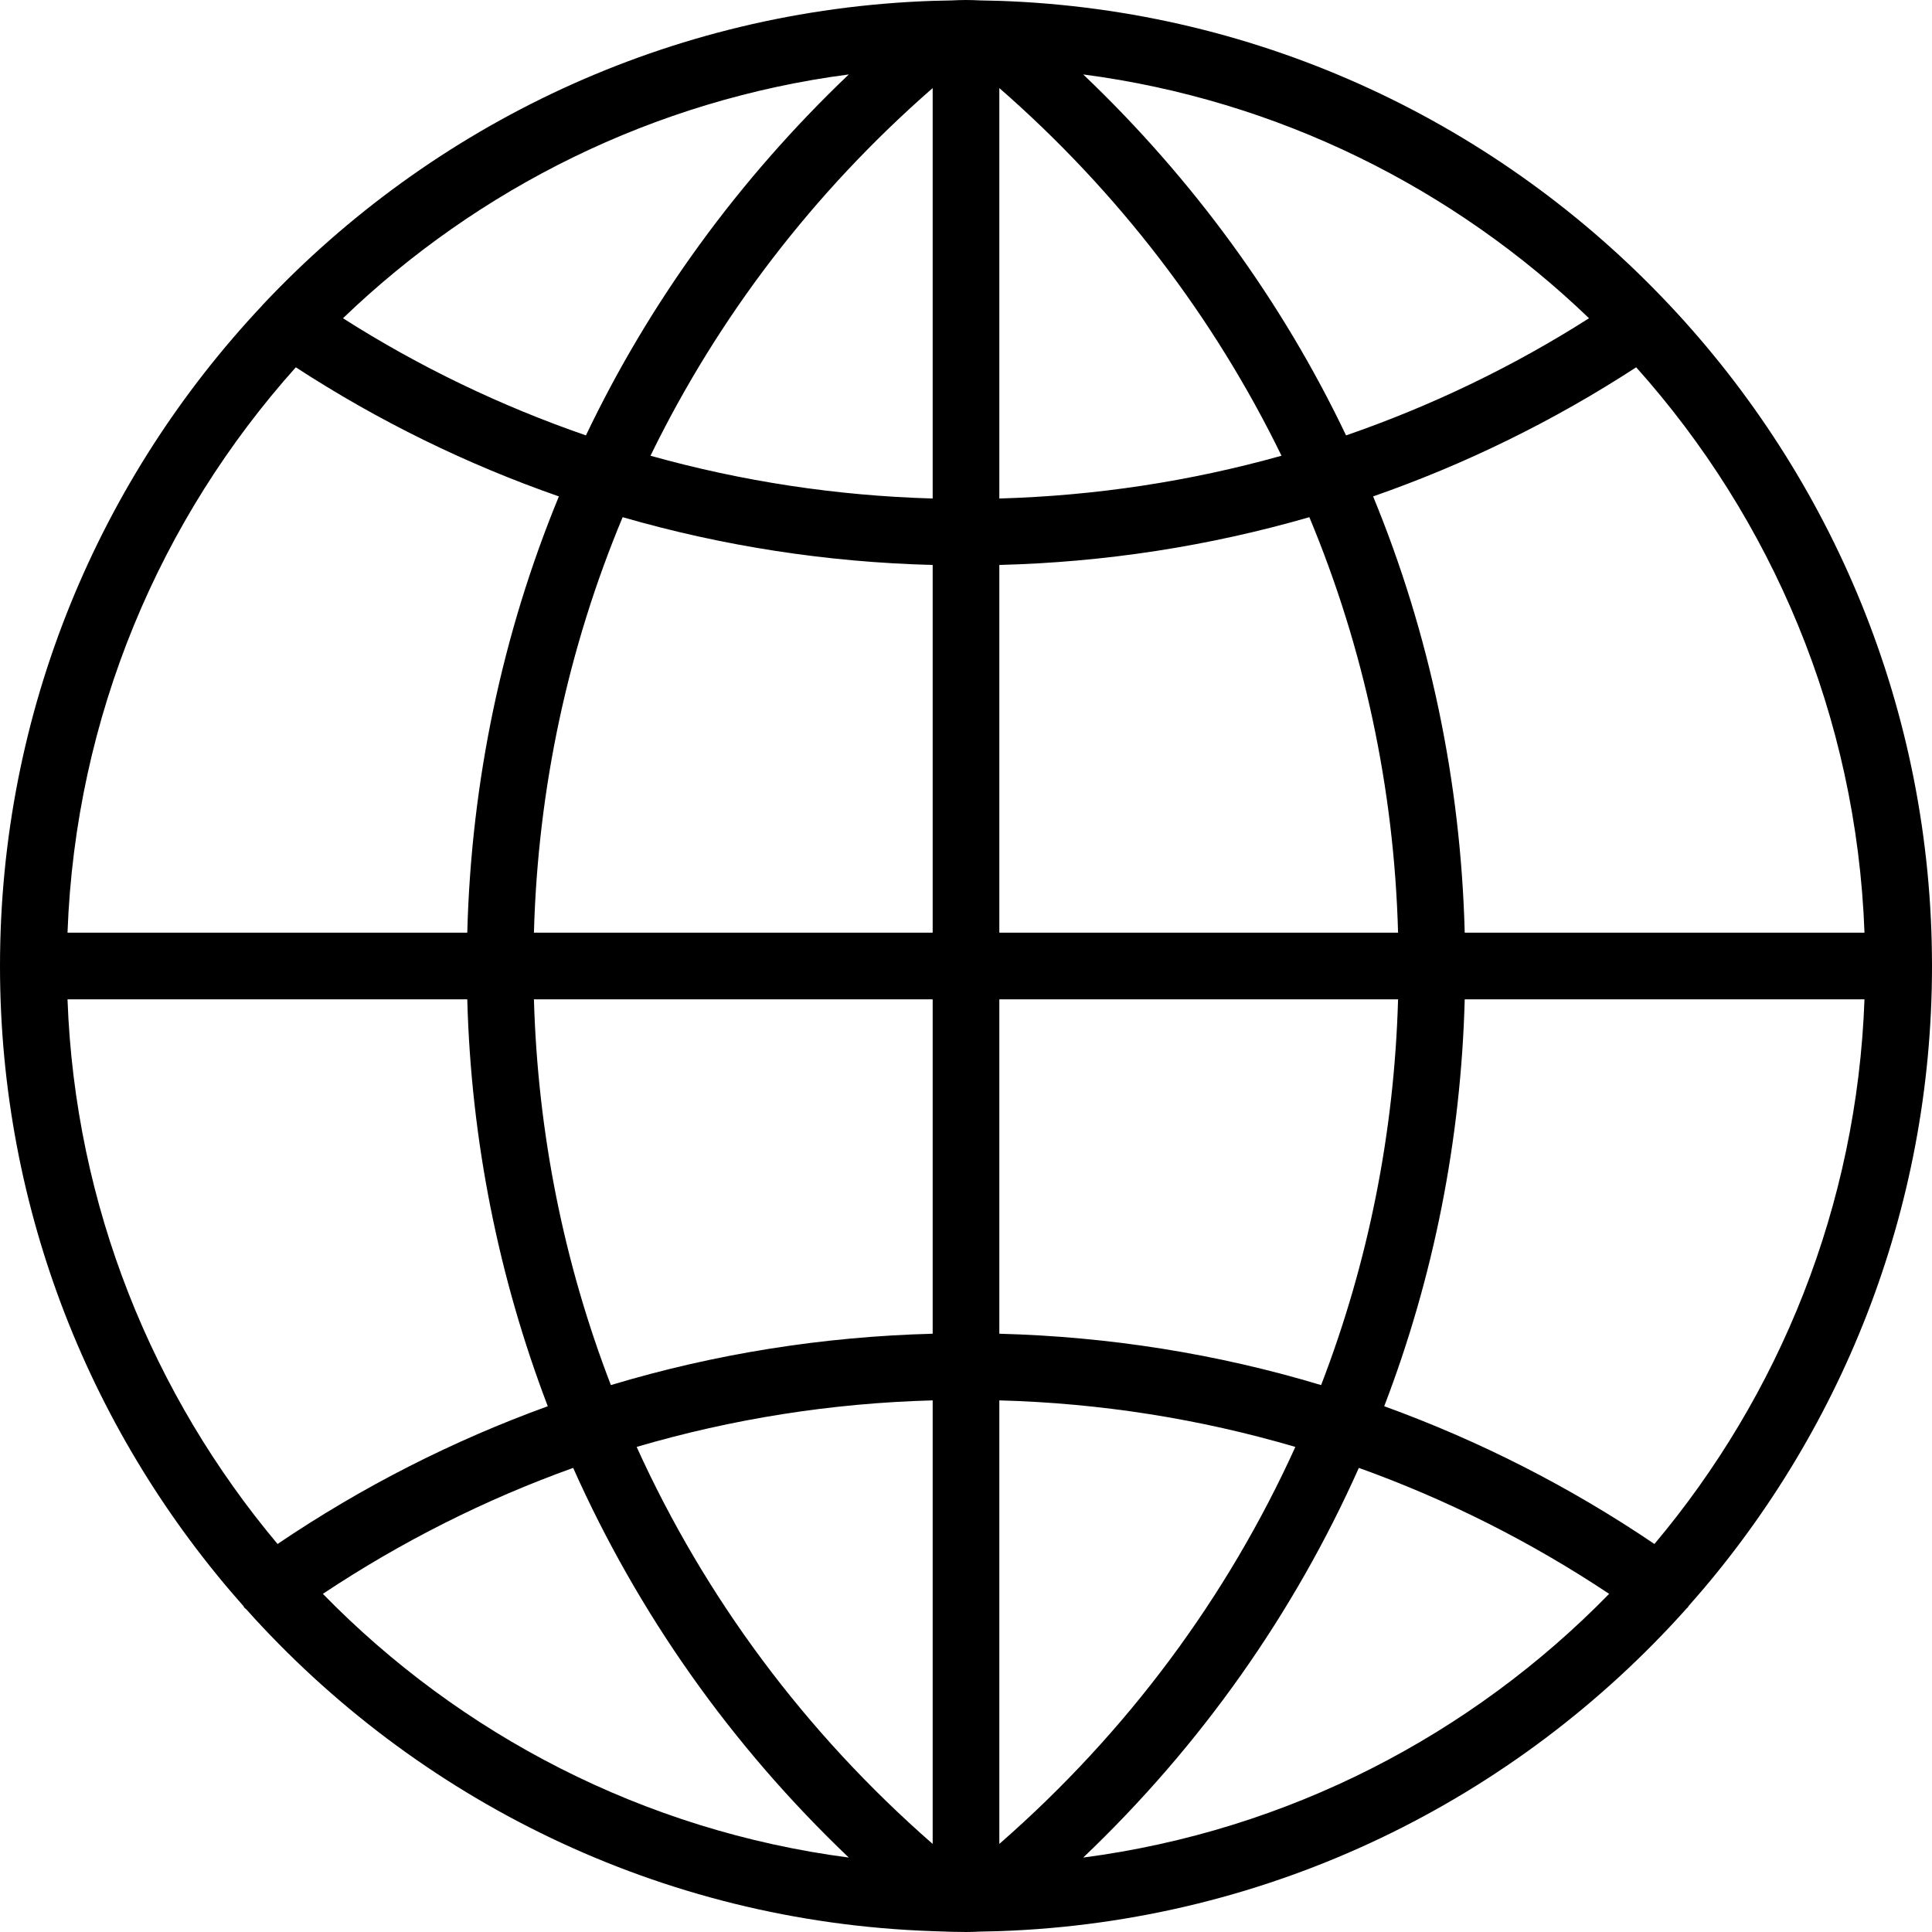
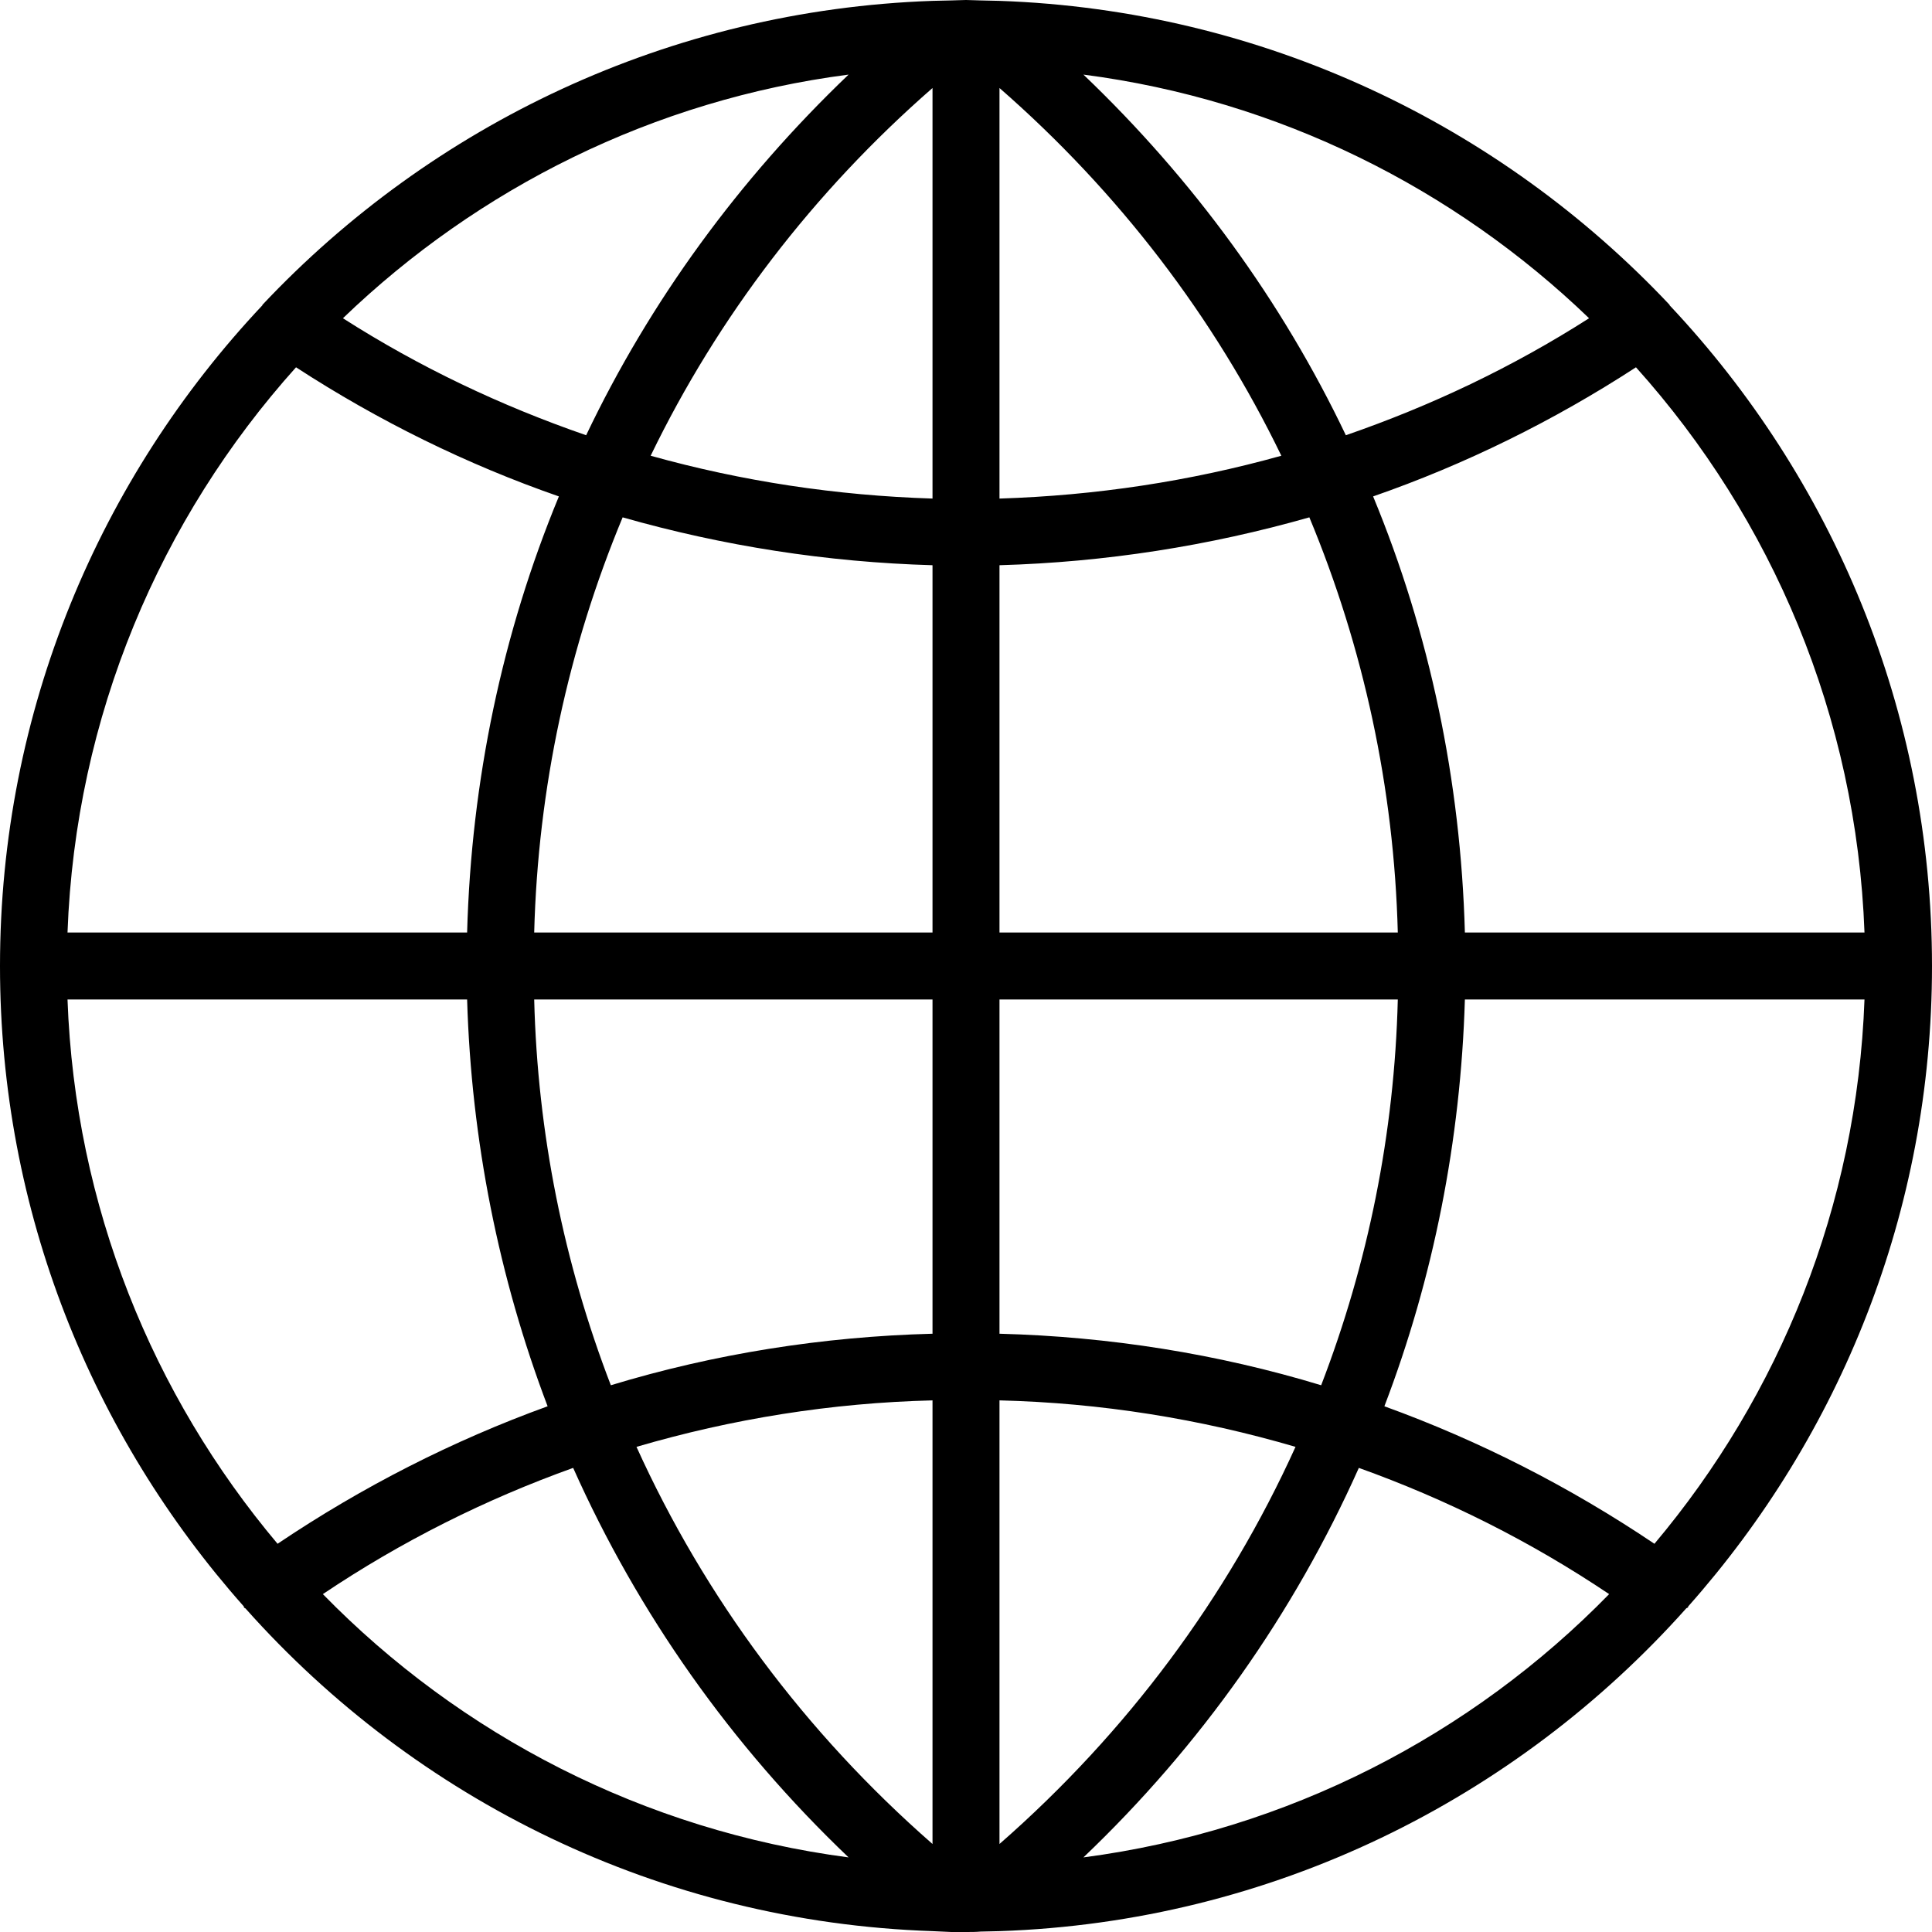
- <svg xmlns="http://www.w3.org/2000/svg" width="48px" height="48px" viewBox="0 0 36 36" version="1.1">
+ <svg xmlns="http://www.w3.org/2000/svg" width="24px" height="24px" viewBox="0 0 18 18" version="1.1">
  <g id="surface1">
-     <path style=" stroke:none;fill-rule:nonzero;fill:rgb(0%,0%,0%);fill-opacity:1;" d="M 31.461 29.93 C 34.281 26.754 36 22.574 36 18 C 36 13.242 34.141 8.91 31.113 5.688 C 31.113 5.684 31.109 5.684 31.105 5.68 C 27.953 2.328 23.535 0.184 18.625 0.016 L 18.273 0.008 C 18.184 0.004 18.09 0 18 0 C 17.91 0 17.816 0.004 17.727 0.008 L 17.379 0.016 C 12.465 0.184 8.047 2.328 4.895 5.68 C 4.895 5.684 4.891 5.684 4.887 5.688 C 4.887 5.688 4.887 5.688 4.887 5.691 C 1.859 8.91 0 13.242 0 18 C 0 22.574 1.719 26.754 4.539 29.93 C 4.543 29.938 4.543 29.941 4.547 29.949 C 4.559 29.965 4.574 29.973 4.586 29.984 C 7.754 33.527 12.301 35.812 17.375 35.984 L 17.379 35.984 L 17.727 35.996 C 17.816 35.996 17.91 36 18 36 C 18.09 36 18.184 35.996 18.273 35.992 L 18.621 35.984 C 23.703 35.809 28.254 33.523 31.426 29.973 C 31.434 29.961 31.445 29.957 31.453 29.949 C 31.457 29.941 31.457 29.938 31.461 29.93 Z M 1.258 18.621 L 8.707 18.621 C 8.777 21.25 9.293 23.809 10.207 26.203 C 8.441 26.844 6.754 27.699 5.172 28.77 C 2.848 26 1.398 22.477 1.258 18.621 Z M 5.512 6.844 C 7.055 7.848 8.699 8.652 10.414 9.25 C 9.363 11.801 8.781 14.551 8.707 17.379 L 1.258 17.379 C 1.406 13.34 2.988 9.664 5.512 6.844 Z M 34.742 17.379 L 27.293 17.379 C 27.219 14.551 26.637 11.801 25.586 9.25 C 27.301 8.652 28.945 7.848 30.488 6.844 C 33.012 9.664 34.594 13.34 34.742 17.379 Z M 17.379 9.289 C 15.586 9.238 13.824 8.969 12.121 8.492 C 13.379 5.91 15.156 3.582 17.379 1.641 Z M 17.379 10.527 L 17.379 17.379 L 9.949 17.379 C 10.023 14.68 10.59 12.062 11.602 9.637 C 13.469 10.176 15.406 10.477 17.379 10.527 Z M 18.621 10.527 C 20.594 10.477 22.531 10.176 24.398 9.637 C 25.41 12.062 25.977 14.68 26.051 17.379 L 18.621 17.379 Z M 18.621 9.289 L 18.621 1.641 C 20.844 3.582 22.621 5.91 23.879 8.492 C 22.176 8.969 20.414 9.238 18.621 9.289 Z M 25.082 8.113 C 23.891 5.617 22.234 3.34 20.184 1.387 C 23.82 1.863 27.09 3.508 29.609 5.93 C 28.18 6.84 26.664 7.566 25.082 8.113 Z M 10.918 8.113 C 9.336 7.566 7.82 6.84 6.391 5.93 C 8.91 3.508 12.18 1.863 15.816 1.387 C 13.766 3.34 12.109 5.617 10.918 8.113 Z M 9.949 18.621 L 17.379 18.621 L 17.379 24.852 C 15.328 24.906 13.316 25.227 11.383 25.809 C 10.508 23.539 10.02 21.117 9.949 18.621 Z M 17.379 26.094 L 17.379 34.359 C 15 32.281 13.133 29.762 11.863 26.961 C 13.645 26.438 15.492 26.145 17.379 26.094 Z M 18.621 34.359 L 18.621 26.094 C 20.508 26.145 22.355 26.438 24.137 26.961 C 22.867 29.762 21 32.281 18.621 34.359 Z M 18.621 24.852 L 18.621 18.621 L 26.051 18.621 C 25.98 21.117 25.492 23.539 24.617 25.809 C 22.684 25.227 20.672 24.906 18.621 24.852 Z M 27.293 18.621 L 34.742 18.621 C 34.602 22.477 33.156 26 30.828 28.77 C 29.246 27.699 27.559 26.844 25.793 26.203 C 26.711 23.809 27.223 21.25 27.293 18.621 Z M 6.016 29.699 C 7.484 28.723 9.047 27.938 10.68 27.352 C 11.887 30.059 13.621 32.523 15.816 34.613 C 11.996 34.113 8.578 32.324 6.016 29.699 Z M 20.184 34.613 C 22.379 32.523 24.113 30.059 25.32 27.352 C 26.953 27.938 28.516 28.723 29.984 29.699 C 27.422 32.324 24.004 34.113 20.184 34.613 Z M 20.184 34.613 " />
+     <path style=" stroke:none;fill-rule:nonzero;fill:rgb(0%,0%,0%);fill-opacity:1;" d="M 15.73 14.965 C 17.141 13.375 18 11.289 18 9 C 18 6.621 17.07 4.453 15.555 2.844 C 15.555 2.844 15.555 2.844 15.555 2.84 C 13.977 1.164 11.766 0.094 9.312 0.008 L 9.137 0.004 C 9.094 0.004 9.047 0 9 0 C 8.953 0 8.906 0.004 8.863 0.004 L 8.688 0.008 C 6.234 0.094 4.023 1.164 2.445 2.84 C 2.445 2.844 2.445 2.844 2.445 2.844 C 0.93 4.453 0 6.621 0 9 C 0 11.289 0.859 13.375 2.27 14.965 C 2.273 14.969 2.273 14.969 2.273 14.977 C 2.281 14.984 2.289 14.984 2.293 14.992 C 3.875 16.766 6.148 17.906 8.688 17.992 L 8.863 18 C 8.906 18 8.953 18 9 18 C 9.047 18 9.094 18 9.137 17.996 L 9.312 17.992 C 11.852 17.906 14.125 16.762 15.711 14.984 C 15.719 14.98 15.723 14.977 15.727 14.977 C 15.727 14.969 15.727 14.969 15.73 14.965 Z M 0.629 9.312 L 4.352 9.312 C 4.391 10.625 4.648 11.906 5.102 13.102 C 4.219 13.422 3.375 13.852 2.586 14.383 C 1.422 13 0.699 11.238 0.629 9.312 Z M 2.758 3.422 C 3.527 3.922 4.352 4.328 5.207 4.625 C 4.68 5.898 4.391 7.273 4.352 8.688 L 0.629 8.688 C 0.703 6.672 1.492 4.832 2.758 3.422 Z M 17.371 8.688 L 13.648 8.688 C 13.609 7.273 13.32 5.898 12.793 4.625 C 13.648 4.328 14.473 3.922 15.242 3.422 C 16.508 4.832 17.297 6.672 17.371 8.688 Z M 8.688 4.645 C 7.793 4.617 6.914 4.484 6.062 4.246 C 6.688 2.953 7.578 1.789 8.688 0.82 Z M 8.688 5.266 L 8.688 8.688 L 4.977 8.688 C 5.012 7.34 5.297 6.031 5.801 4.82 C 6.734 5.086 7.703 5.238 8.688 5.266 Z M 9.312 5.266 C 10.297 5.238 11.266 5.086 12.199 4.82 C 12.703 6.031 12.988 7.34 13.023 8.688 L 9.312 8.688 Z M 9.312 4.645 L 9.312 0.82 C 10.422 1.789 11.312 2.953 11.938 4.246 C 11.086 4.484 10.207 4.617 9.312 4.645 Z M 12.539 4.055 C 11.945 2.809 11.117 1.672 10.094 0.695 C 11.91 0.93 13.547 1.754 14.805 2.965 C 14.09 3.422 13.332 3.781 12.539 4.055 Z M 5.461 4.055 C 4.668 3.781 3.91 3.422 3.195 2.965 C 4.453 1.754 6.09 0.93 7.906 0.695 C 6.883 1.672 6.055 2.809 5.461 4.055 Z M 4.977 9.312 L 8.688 9.312 L 8.688 12.426 C 7.664 12.453 6.656 12.613 5.691 12.906 C 5.254 11.77 5.008 10.559 4.977 9.312 Z M 8.688 13.047 L 8.688 17.18 C 7.5 16.141 6.566 14.883 5.93 13.48 C 6.82 13.219 7.746 13.07 8.688 13.047 Z M 9.312 17.18 L 9.312 13.047 C 10.254 13.07 11.18 13.219 12.07 13.48 C 11.434 14.883 10.5 16.141 9.312 17.18 Z M 9.312 12.426 L 9.312 9.312 L 13.023 9.312 C 12.992 10.559 12.746 11.77 12.309 12.906 C 11.344 12.613 10.336 12.453 9.312 12.426 Z M 13.648 9.312 L 17.371 9.312 C 17.301 11.238 16.578 13 15.414 14.383 C 14.625 13.852 13.781 13.422 12.898 13.102 C 13.355 11.906 13.609 10.625 13.648 9.312 Z M 3.008 14.852 C 3.742 14.359 4.523 13.969 5.34 13.676 C 5.945 15.031 6.812 16.262 7.906 17.305 C 6 17.055 4.289 16.164 3.008 14.852 Z M 10.094 17.305 C 11.188 16.262 12.055 15.031 12.66 13.676 C 13.477 13.969 14.258 14.359 14.992 14.852 C 13.711 16.164 12 17.055 10.094 17.305 Z M 10.094 17.305 " />
  </g>
</svg>
